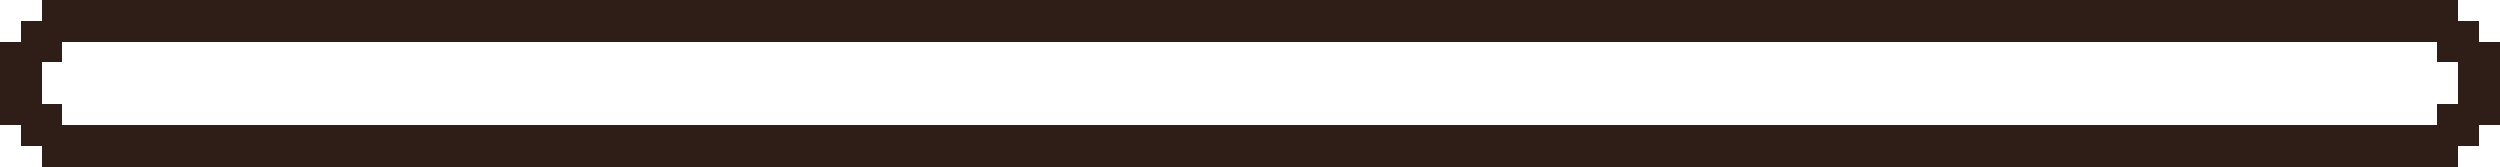
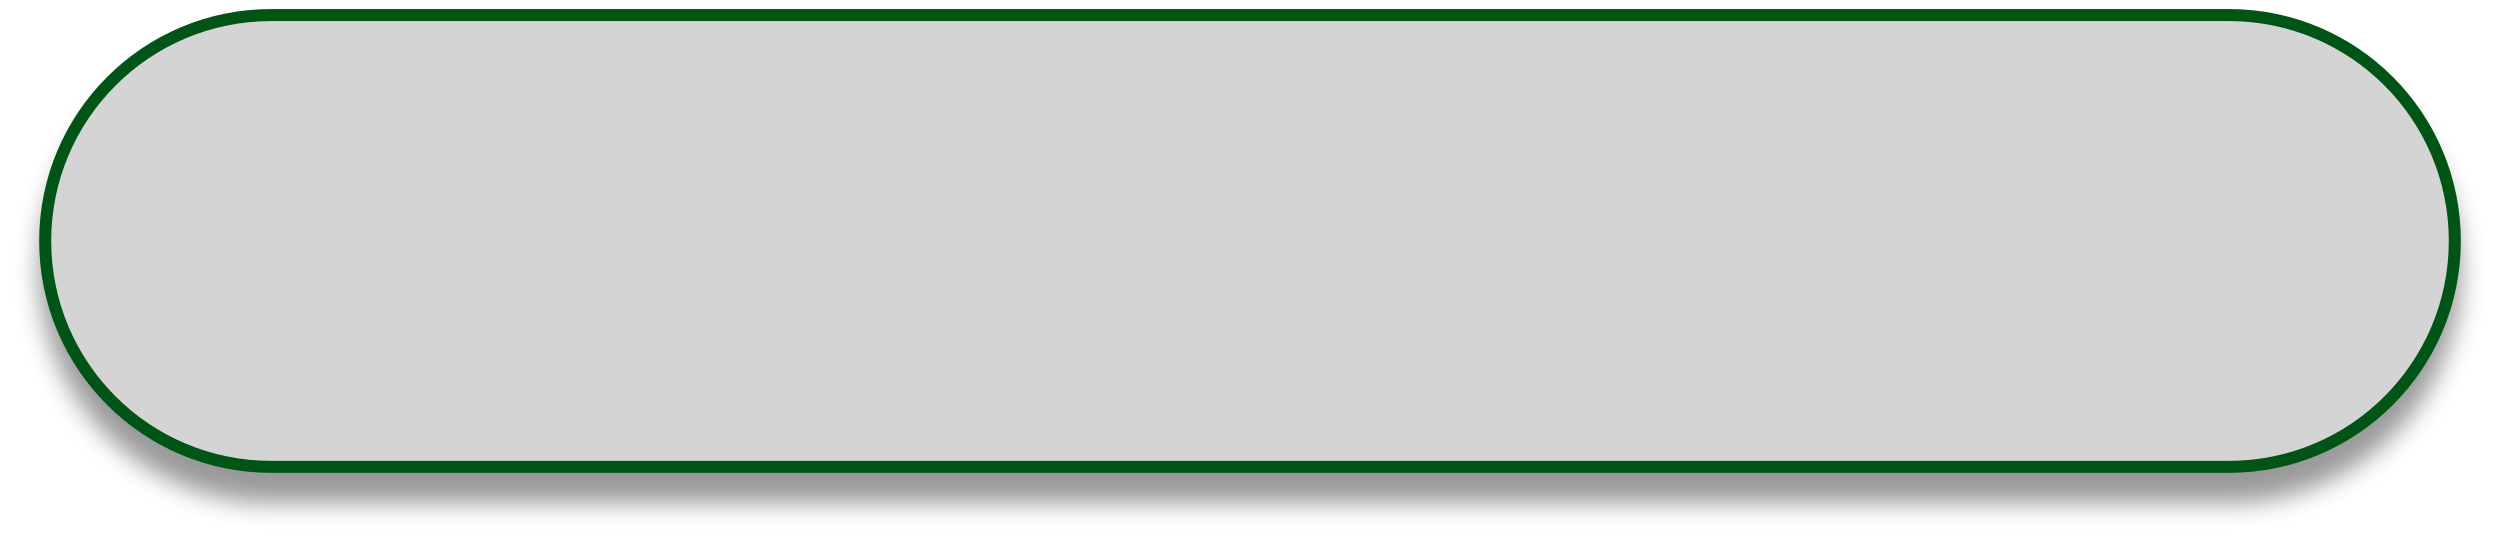
- <svg xmlns="http://www.w3.org/2000/svg" shape-rendering="crispEdges" viewBox="0 -0.5 480 32" width="480" height="32">
-   <path stroke="#2f1d17" d="M8,0h464M8,1h464M8,2h464M8,3h464M4,4h472M4,5h472M4,6h472M4,7h472M0,8h12M468,8h12M0,9h12M468,9h12M0,10h12M468,10h12M0,11h12M468,11h12M0,12h8M472,12h8M0,13h8M472,13h8M0,14h8M472,14h8M0,15h8M472,15h8M0,16h8M472,16h8M0,17h8M472,17h8M0,18h8M472,18h8M0,19h8M472,19h8M0,20h12M468,20h12M0,21h12M468,21h12M0,22h12M468,22h12M0,23h12M468,23h12M4,24h472M4,25h472M4,26h472M4,27h472M8,28h464M8,29h464M8,30h464M8,31h464" />
+ <svg xmlns="http://www.w3.org/2000/svg" id="uuid-0e2f92f0-db2c-4b4a-85de-89ee666ebcfe" data-name="Layer 2" viewBox="0 0 415 90">
+   <defs>
+     <style>
+       .uuid-ff052ed8-ad1b-409d-bd16-b0b5b3c7a3d8 {
+         fill: #d4d4d4;
+         filter: url(#uuid-a53bdc02-2346-4869-8b73-caed9adef459);
+         stroke: #005513;
+         stroke-miterlimit: 10;
+         stroke-width: 2px;
+       }
+     </style>
+     <filter id="uuid-a53bdc02-2346-4869-8b73-caed9adef459" data-name="drop-shadow-1" filterUnits="userSpaceOnUse">
+       <feOffset dx="0" dy="5" />
+       <feGaussianBlur result="uuid-2c1688d5-0286-4f21-856a-b2e5f96952c1" stdDeviation="2" />
+       <feFlood flood-color="#000" flood-opacity=".4" />
+       <feComposite in2="uuid-2c1688d5-0286-4f21-856a-b2e5f96952c1" operator="in" />
+       <feComposite in="SourceGraphic" />
+     </filter>
+   </defs>
+   <g id="uuid-45f0404f-4503-496d-a7d5-439dfba95ade" data-name="Layer 1">
+     <rect class="uuid-ff052ed8-ad1b-409d-bd16-b0b5b3c7a3d8" x="7.5" y="2.5" width="400" height="75" rx="37.5" ry="37.5" />
+   </g>
</svg>
